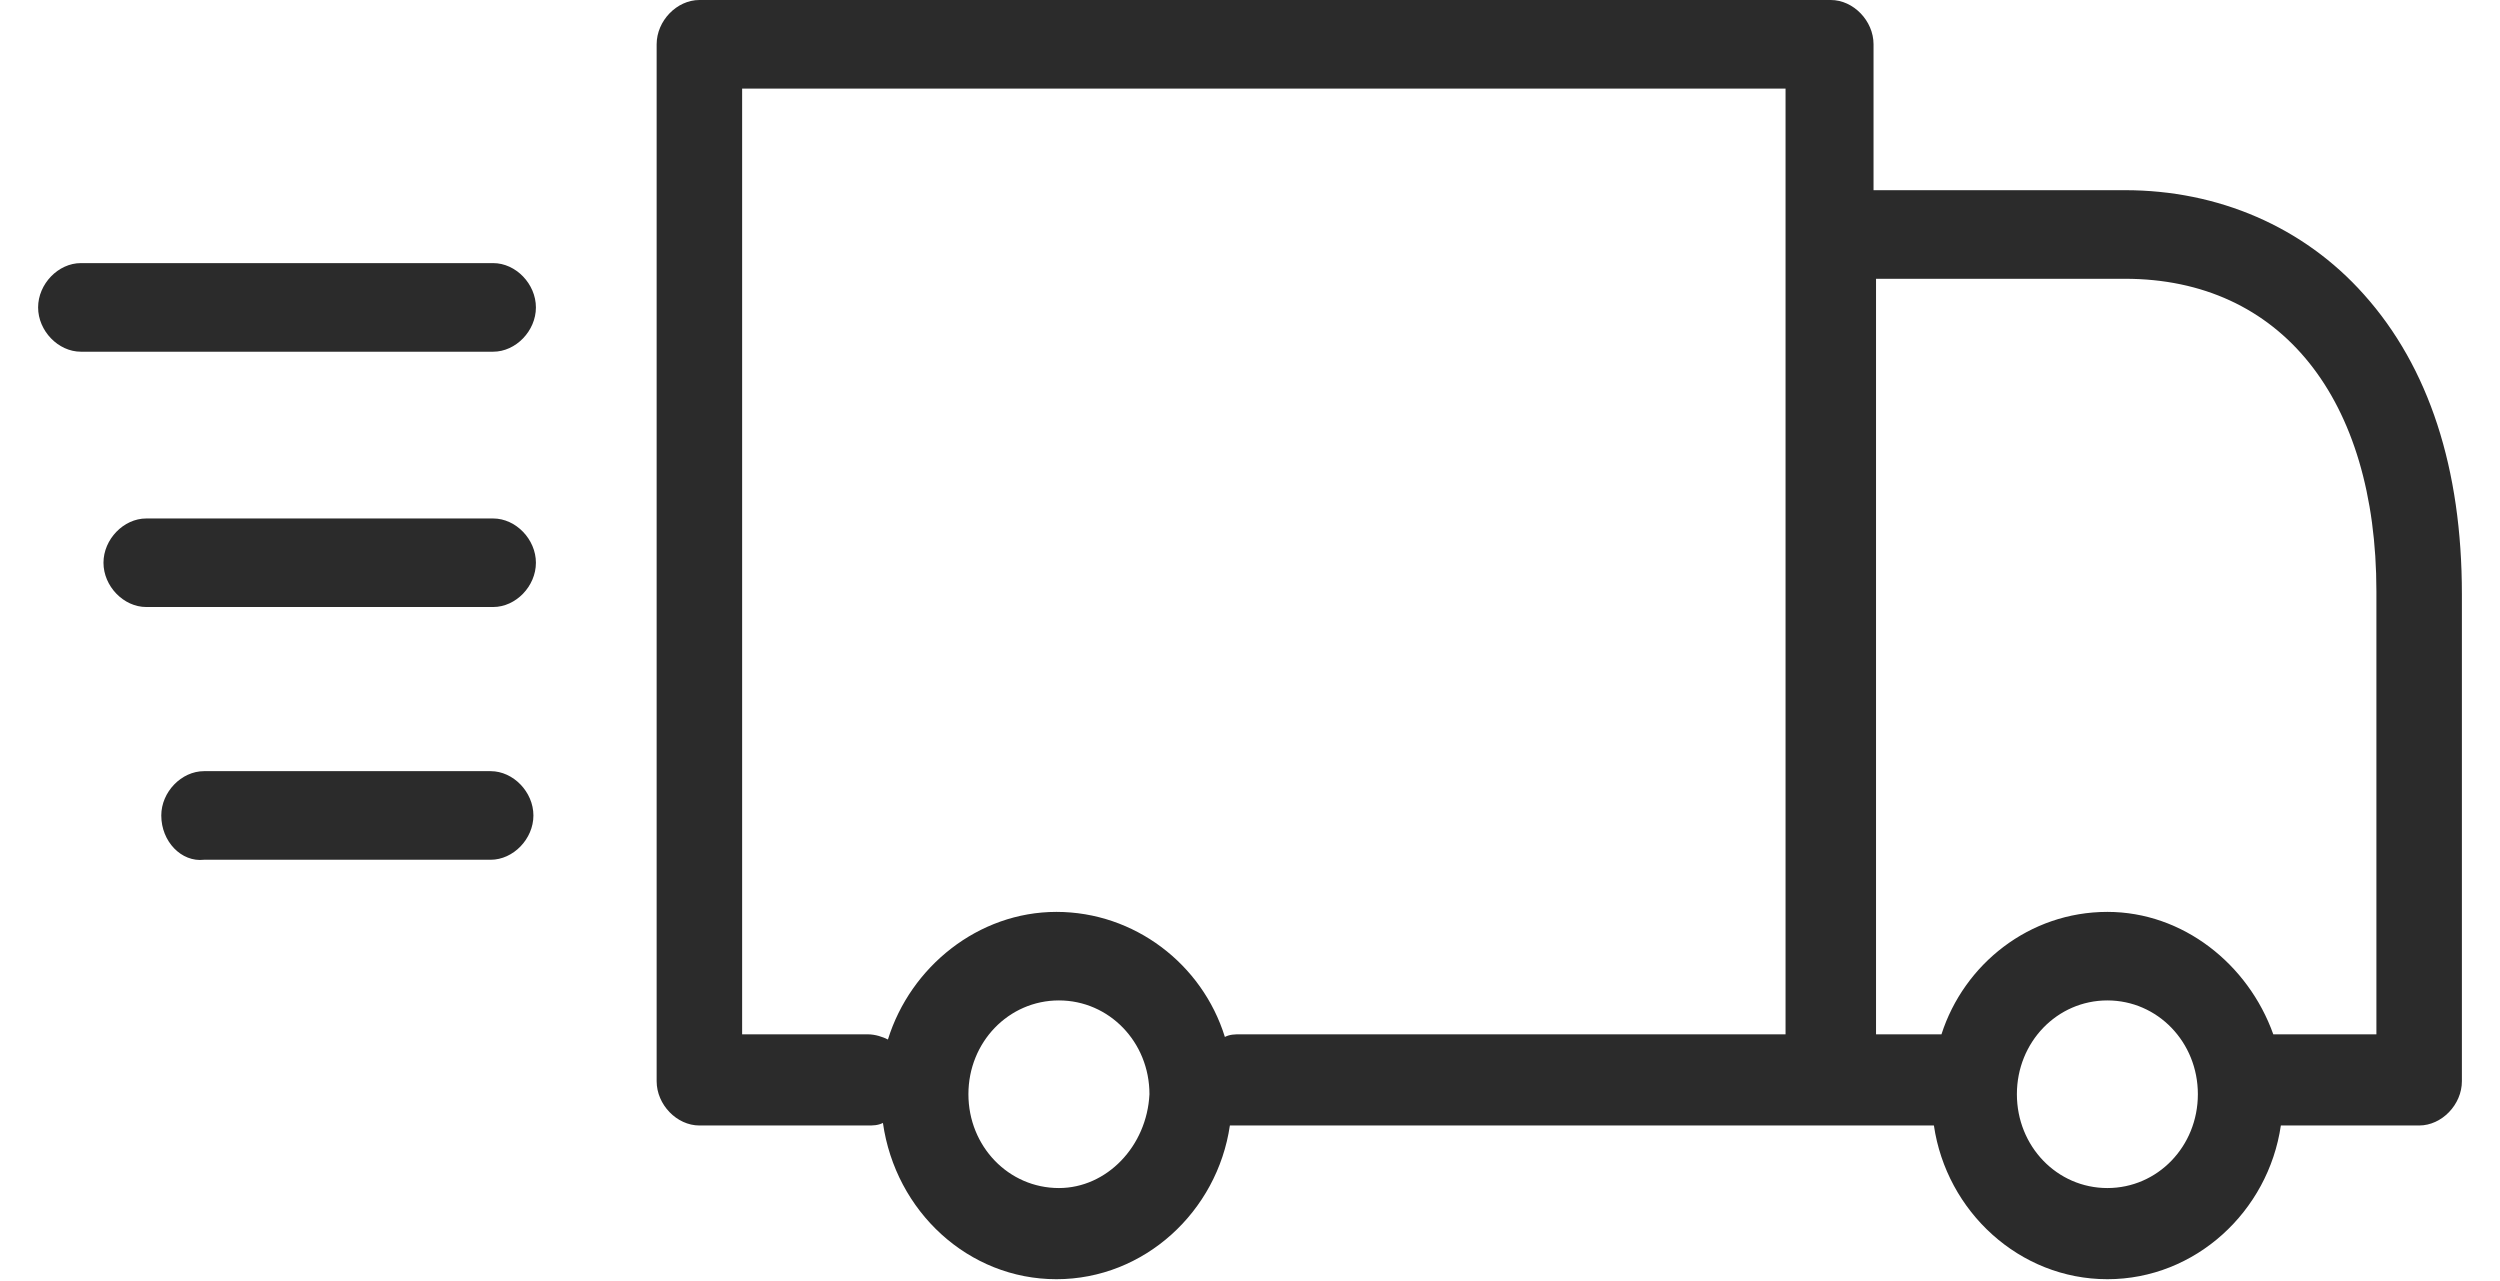
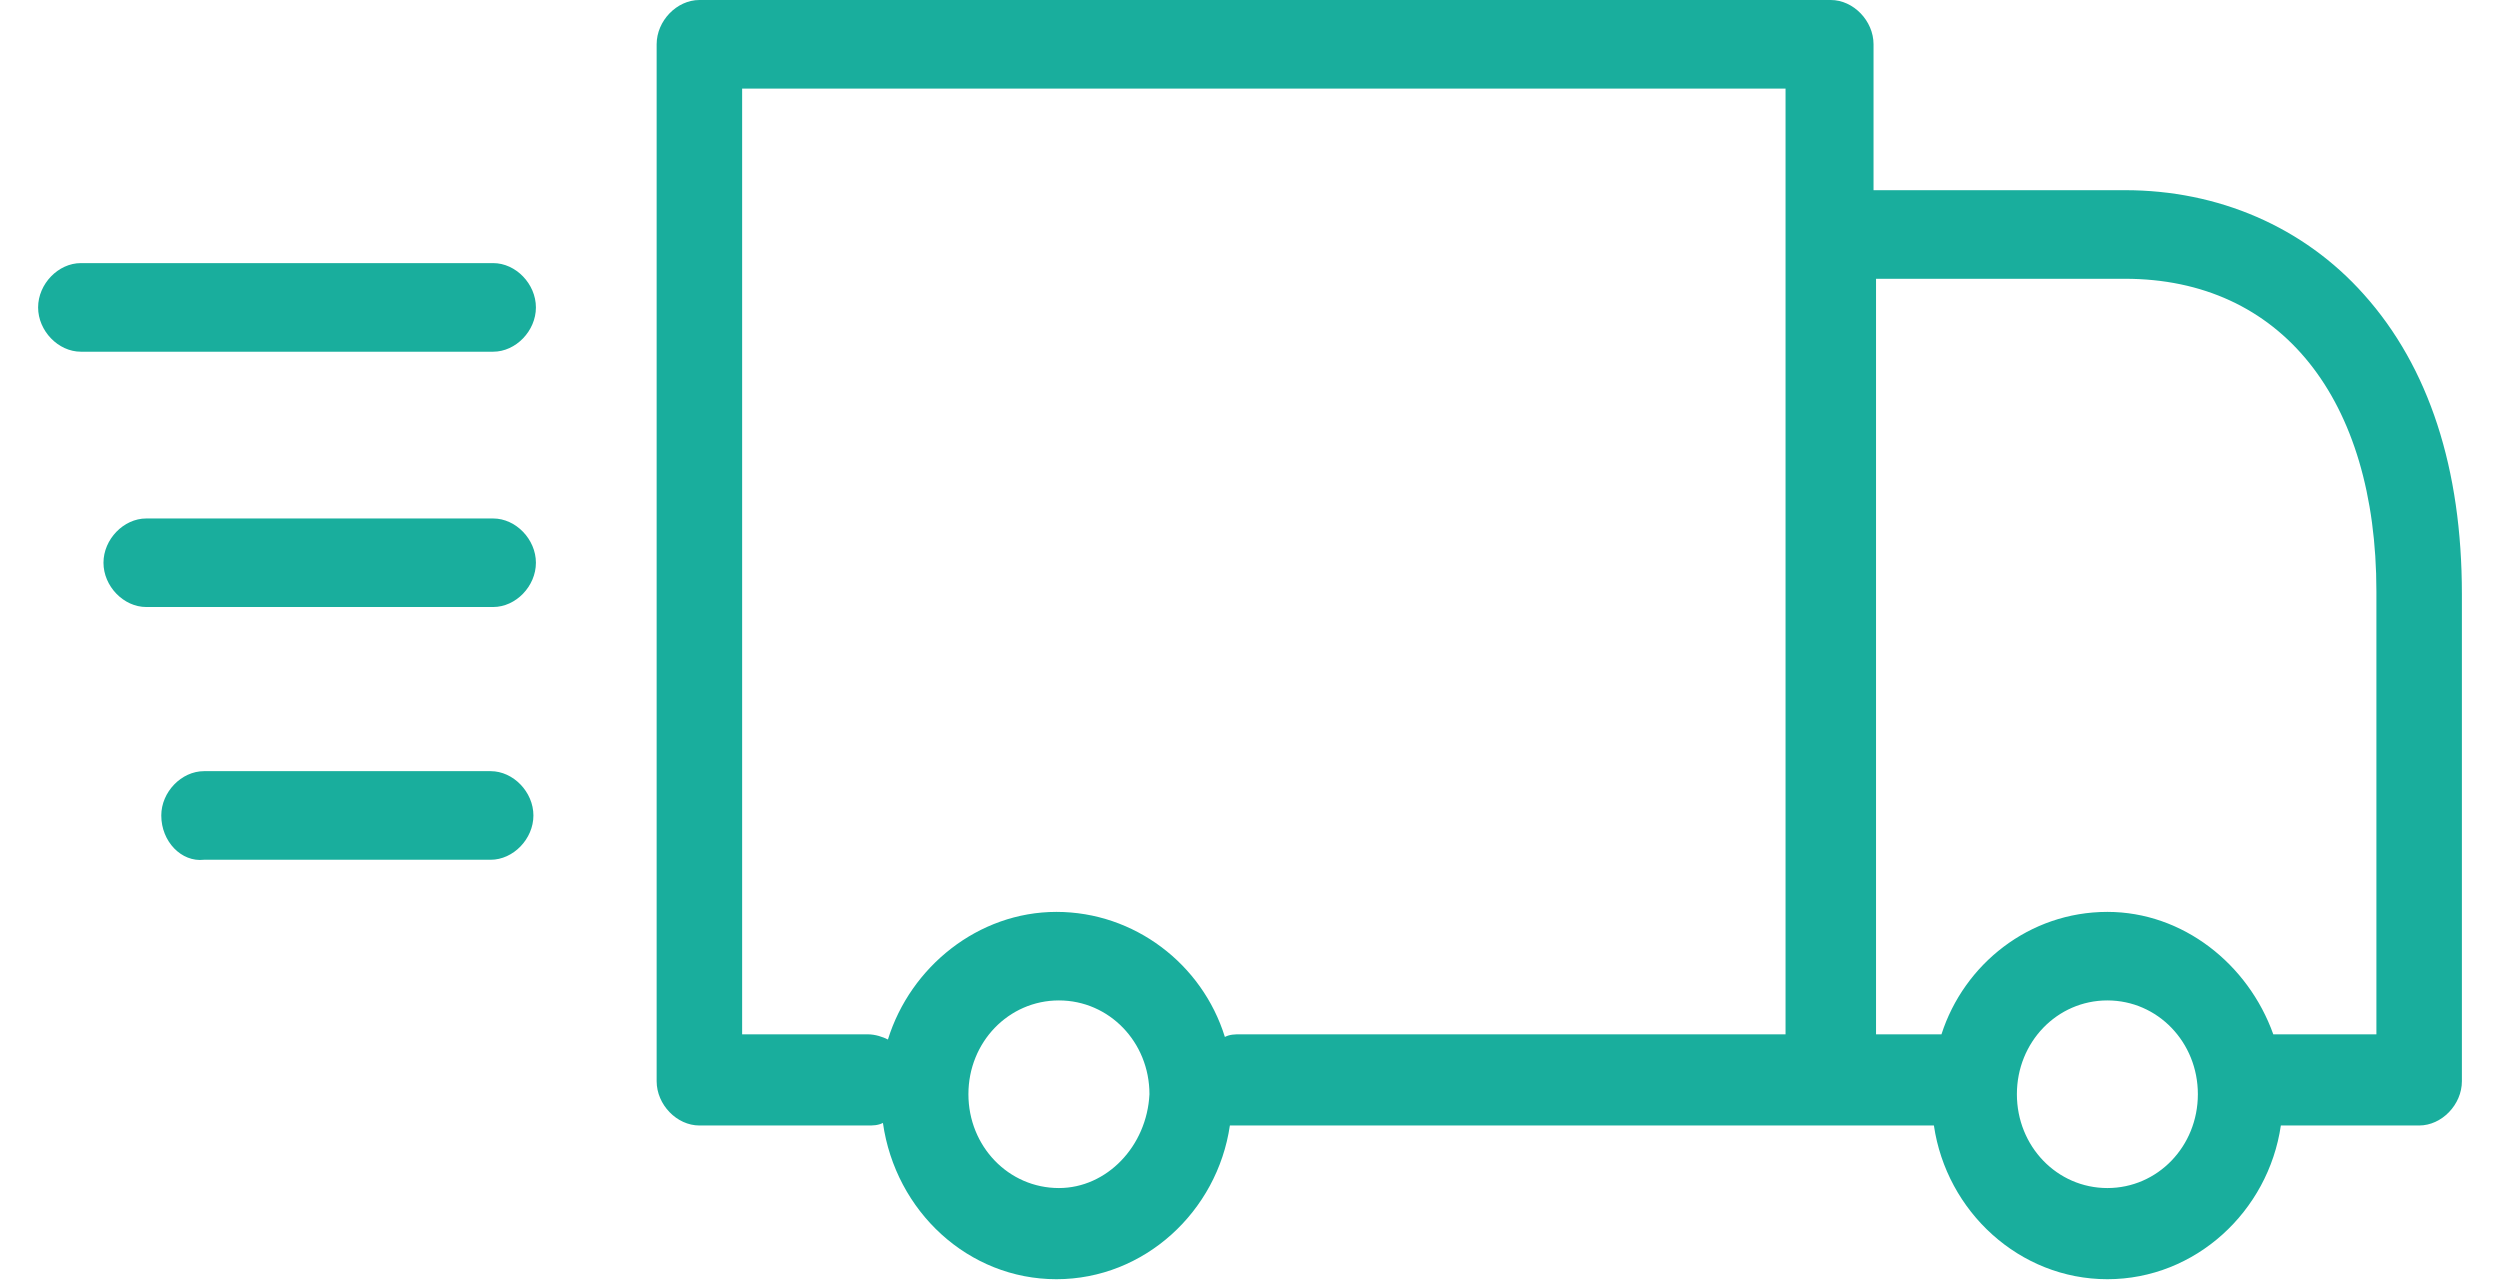
<svg xmlns="http://www.w3.org/2000/svg" width="41" height="21" viewBox="0 0 41 21" fill="none">
-   <path fill-rule="evenodd" clip-rule="evenodd" d="M14.232 18.458H11.47C11.099 18.458 10.769 18.116 10.769 17.732V0.726C10.769 0.342 11.099 0 11.47 0H30.025C30.396 0 30.726 0.342 30.726 0.726V3.119H34.85C36.375 3.119 37.777 3.717 38.767 4.828C39.839 6.025 40.375 7.691 40.375 9.742V17.732C40.375 18.116 40.045 18.458 39.674 18.458H37.406C37.2 19.868 36.004 20.979 34.561 20.979C33.118 20.979 31.922 19.868 31.716 18.458H30.025H20.335H20.17C19.964 19.868 18.768 20.979 17.325 20.979C15.882 20.979 14.686 19.868 14.48 18.416C14.397 18.458 14.315 18.458 14.232 18.458ZM33.077 17.945C33.077 18.8 33.736 19.484 34.561 19.484C35.386 19.484 36.045 18.8 36.045 17.945C36.045 17.091 35.386 16.407 34.561 16.407C33.736 16.407 33.077 17.091 33.077 17.945ZM30.767 4.572H34.85C37.406 4.572 38.973 6.537 38.973 9.699V16.963H37.282C36.87 15.809 35.798 14.955 34.561 14.955C33.283 14.955 32.211 15.809 31.84 16.963H30.767V4.572ZM15.882 17.945C15.882 18.8 16.541 19.484 17.366 19.484C18.15 19.484 18.809 18.8 18.851 17.945C18.851 17.091 18.191 16.407 17.366 16.407C16.541 16.407 15.882 17.091 15.882 17.945ZM12.171 1.453H29.283V3.845V16.963H20.335C20.253 16.963 20.17 16.963 20.088 17.006C19.717 15.809 18.603 14.955 17.325 14.955C16.047 14.955 14.933 15.852 14.562 17.048C14.48 17.006 14.356 16.963 14.232 16.963H12.171V1.453ZM1.326 4.315C0.955 4.315 0.625 4.657 0.625 5.042C0.625 5.426 0.955 5.768 1.326 5.768H8.088C8.46 5.768 8.789 5.426 8.789 5.042C8.789 4.657 8.46 4.315 8.088 4.315H1.326ZM8.088 9.955H2.398C2.027 9.955 1.697 9.614 1.697 9.229C1.697 8.845 2.027 8.503 2.398 8.503H8.088C8.46 8.503 8.789 8.845 8.789 9.229C8.789 9.614 8.46 9.955 8.088 9.955ZM3.346 12.647C2.975 12.647 2.645 12.989 2.645 13.374C2.645 13.801 2.975 14.143 3.346 14.1H8.047C8.418 14.1 8.748 13.758 8.748 13.374C8.748 12.989 8.418 12.647 8.047 12.647H3.346Z" fill="#2B2B2B" />
+   <path style="fill:#19AE9D" fill-rule="evenodd" clip-rule="evenodd" d="M14.232 18.458H11.47C11.099 18.458 10.769 18.116 10.769 17.732V0.726C10.769 0.342 11.099 0 11.47 0H30.025C30.396 0 30.726 0.342 30.726 0.726V3.119H34.85C36.375 3.119 37.777 3.717 38.767 4.828C39.839 6.025 40.375 7.691 40.375 9.742V17.732C40.375 18.116 40.045 18.458 39.674 18.458H37.406C37.2 19.868 36.004 20.979 34.561 20.979C33.118 20.979 31.922 19.868 31.716 18.458H30.025H20.335H20.17C19.964 19.868 18.768 20.979 17.325 20.979C15.882 20.979 14.686 19.868 14.48 18.416C14.397 18.458 14.315 18.458 14.232 18.458ZM33.077 17.945C33.077 18.8 33.736 19.484 34.561 19.484C35.386 19.484 36.045 18.8 36.045 17.945C36.045 17.091 35.386 16.407 34.561 16.407C33.736 16.407 33.077 17.091 33.077 17.945ZM30.767 4.572H34.85C37.406 4.572 38.973 6.537 38.973 9.699V16.963H37.282C36.87 15.809 35.798 14.955 34.561 14.955C33.283 14.955 32.211 15.809 31.84 16.963H30.767V4.572ZM15.882 17.945C15.882 18.8 16.541 19.484 17.366 19.484C18.15 19.484 18.809 18.8 18.851 17.945C18.851 17.091 18.191 16.407 17.366 16.407C16.541 16.407 15.882 17.091 15.882 17.945ZM12.171 1.453H29.283V3.845V16.963H20.335C20.253 16.963 20.17 16.963 20.088 17.006C19.717 15.809 18.603 14.955 17.325 14.955C16.047 14.955 14.933 15.852 14.562 17.048C14.48 17.006 14.356 16.963 14.232 16.963H12.171V1.453ZM1.326 4.315C0.955 4.315 0.625 4.657 0.625 5.042C0.625 5.426 0.955 5.768 1.326 5.768H8.088C8.46 5.768 8.789 5.426 8.789 5.042C8.789 4.657 8.46 4.315 8.088 4.315H1.326ZM8.088 9.955H2.398C2.027 9.955 1.697 9.614 1.697 9.229C1.697 8.845 2.027 8.503 2.398 8.503H8.088C8.46 8.503 8.789 8.845 8.789 9.229C8.789 9.614 8.46 9.955 8.088 9.955ZM3.346 12.647C2.975 12.647 2.645 12.989 2.645 13.374C2.645 13.801 2.975 14.143 3.346 14.1H8.047C8.418 14.1 8.748 13.758 8.748 13.374C8.748 12.989 8.418 12.647 8.047 12.647H3.346Z" fill="#2B2B2B" />
</svg>
